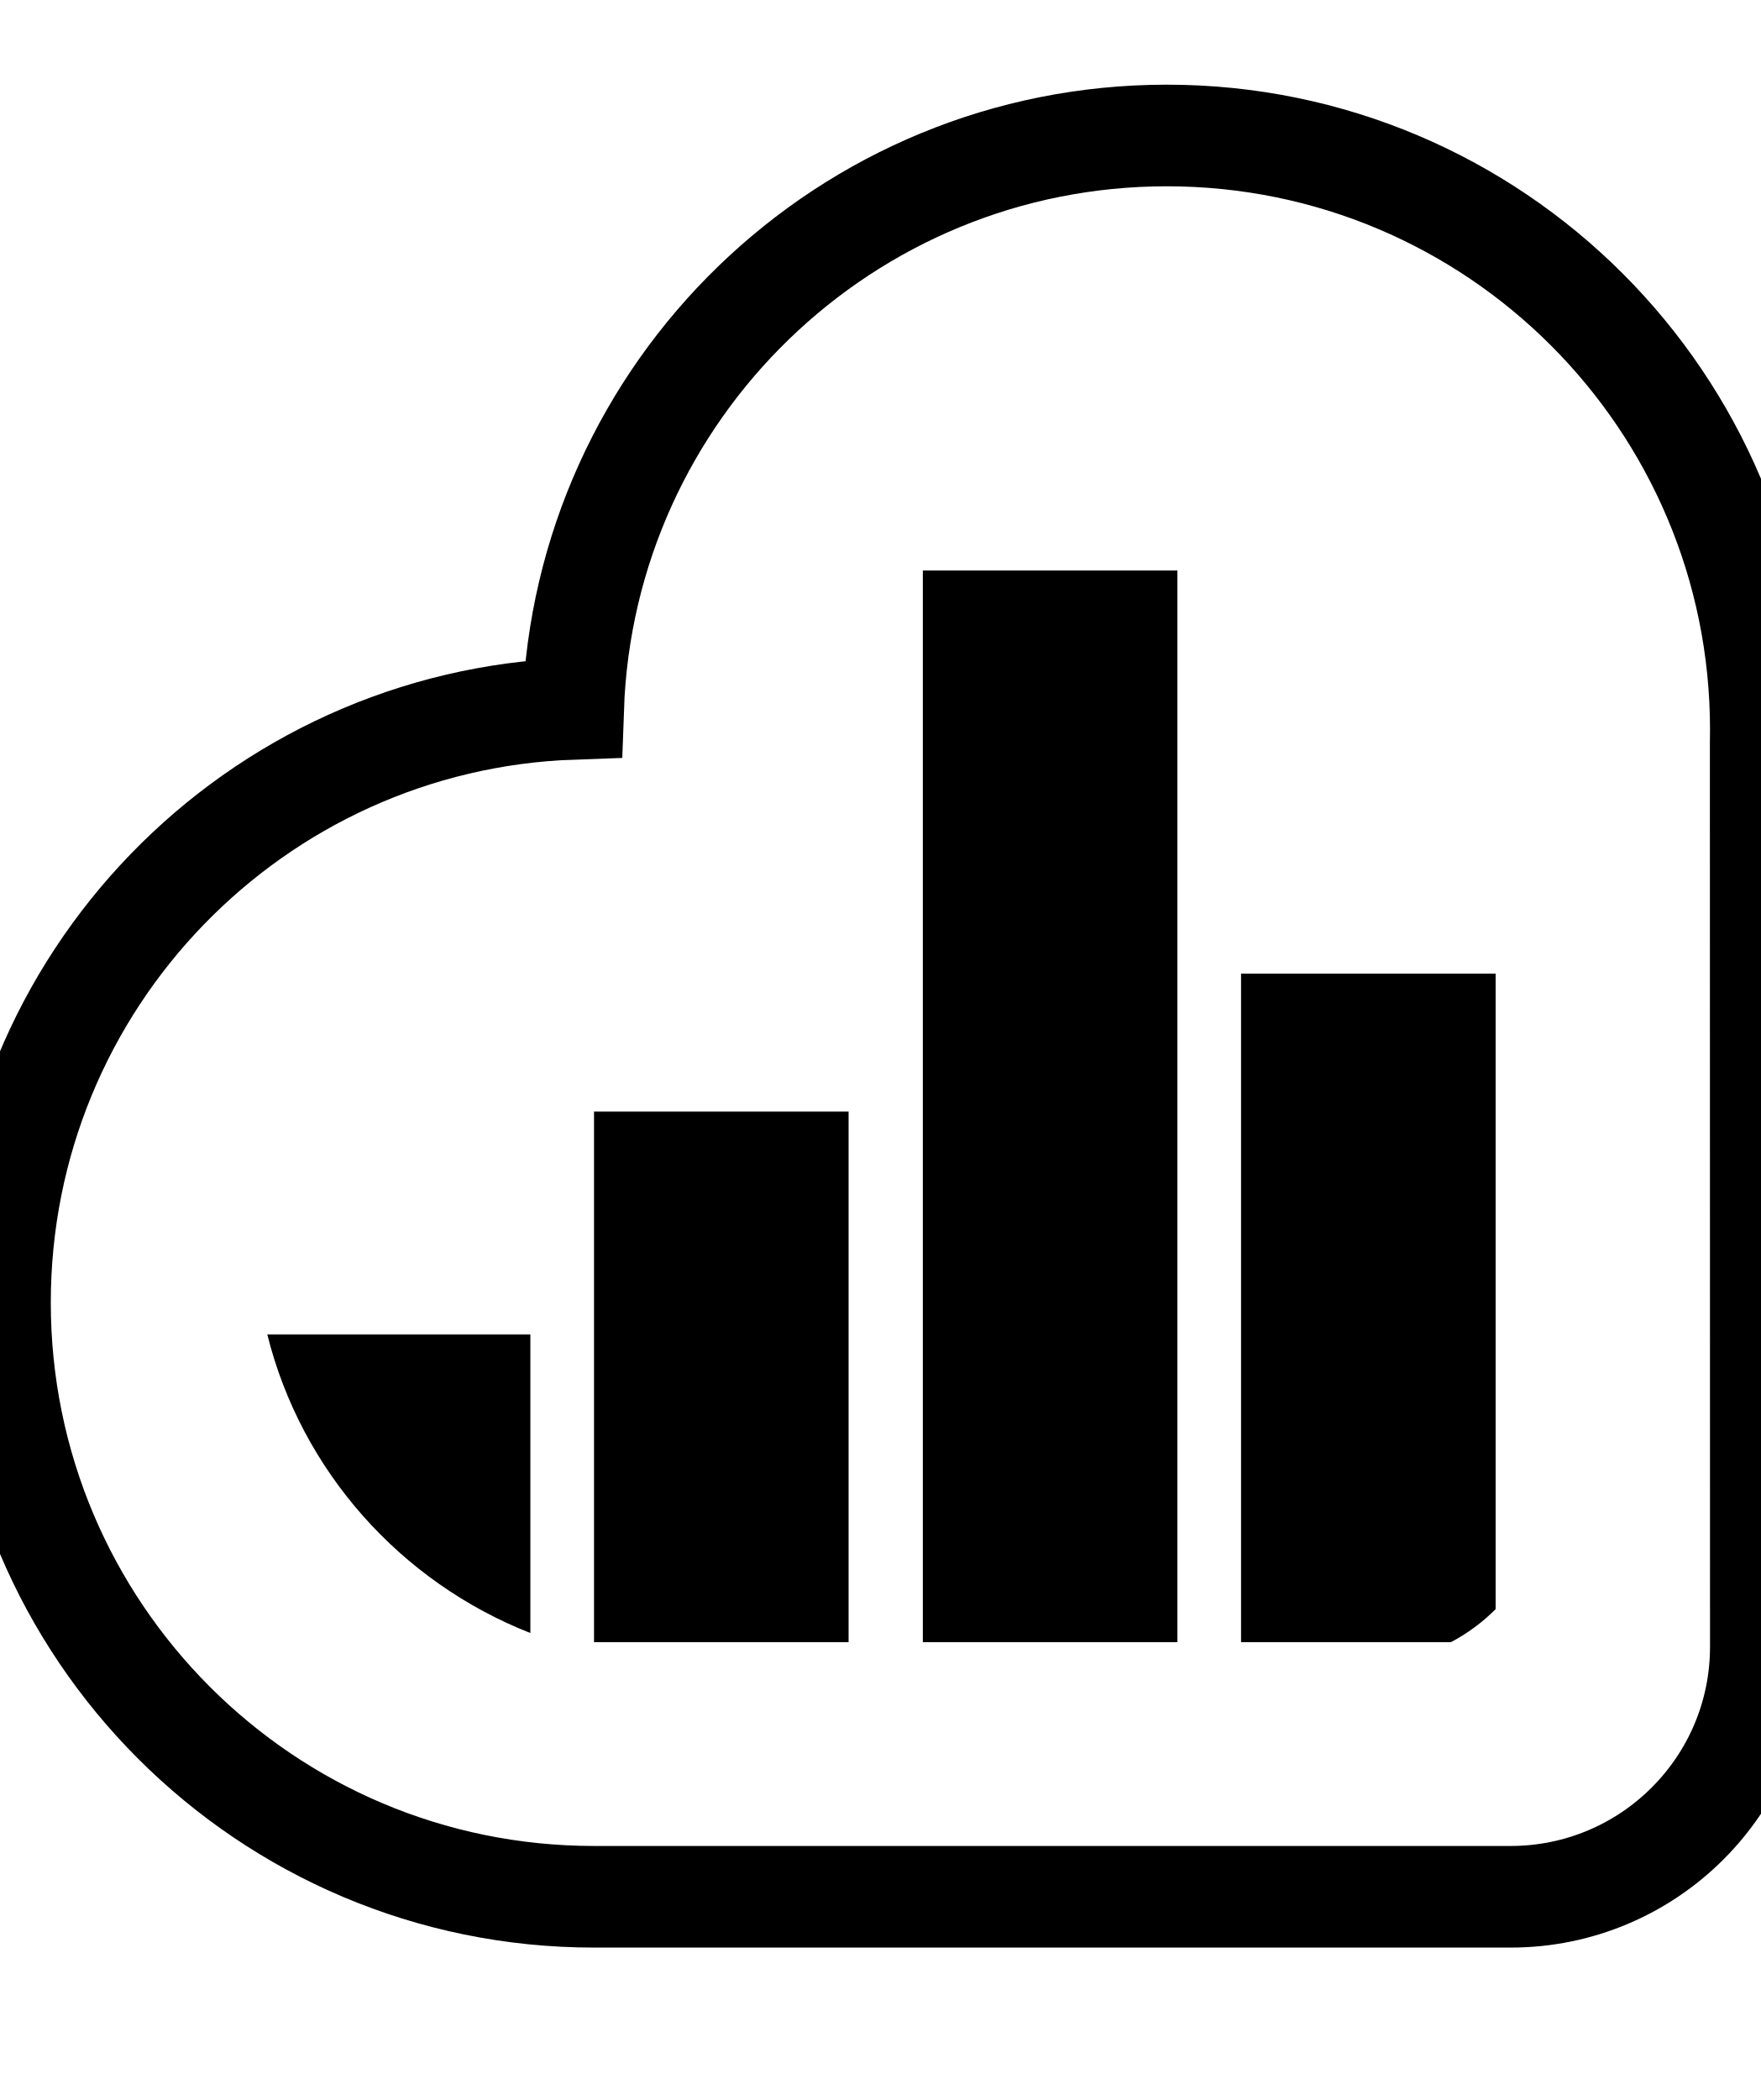
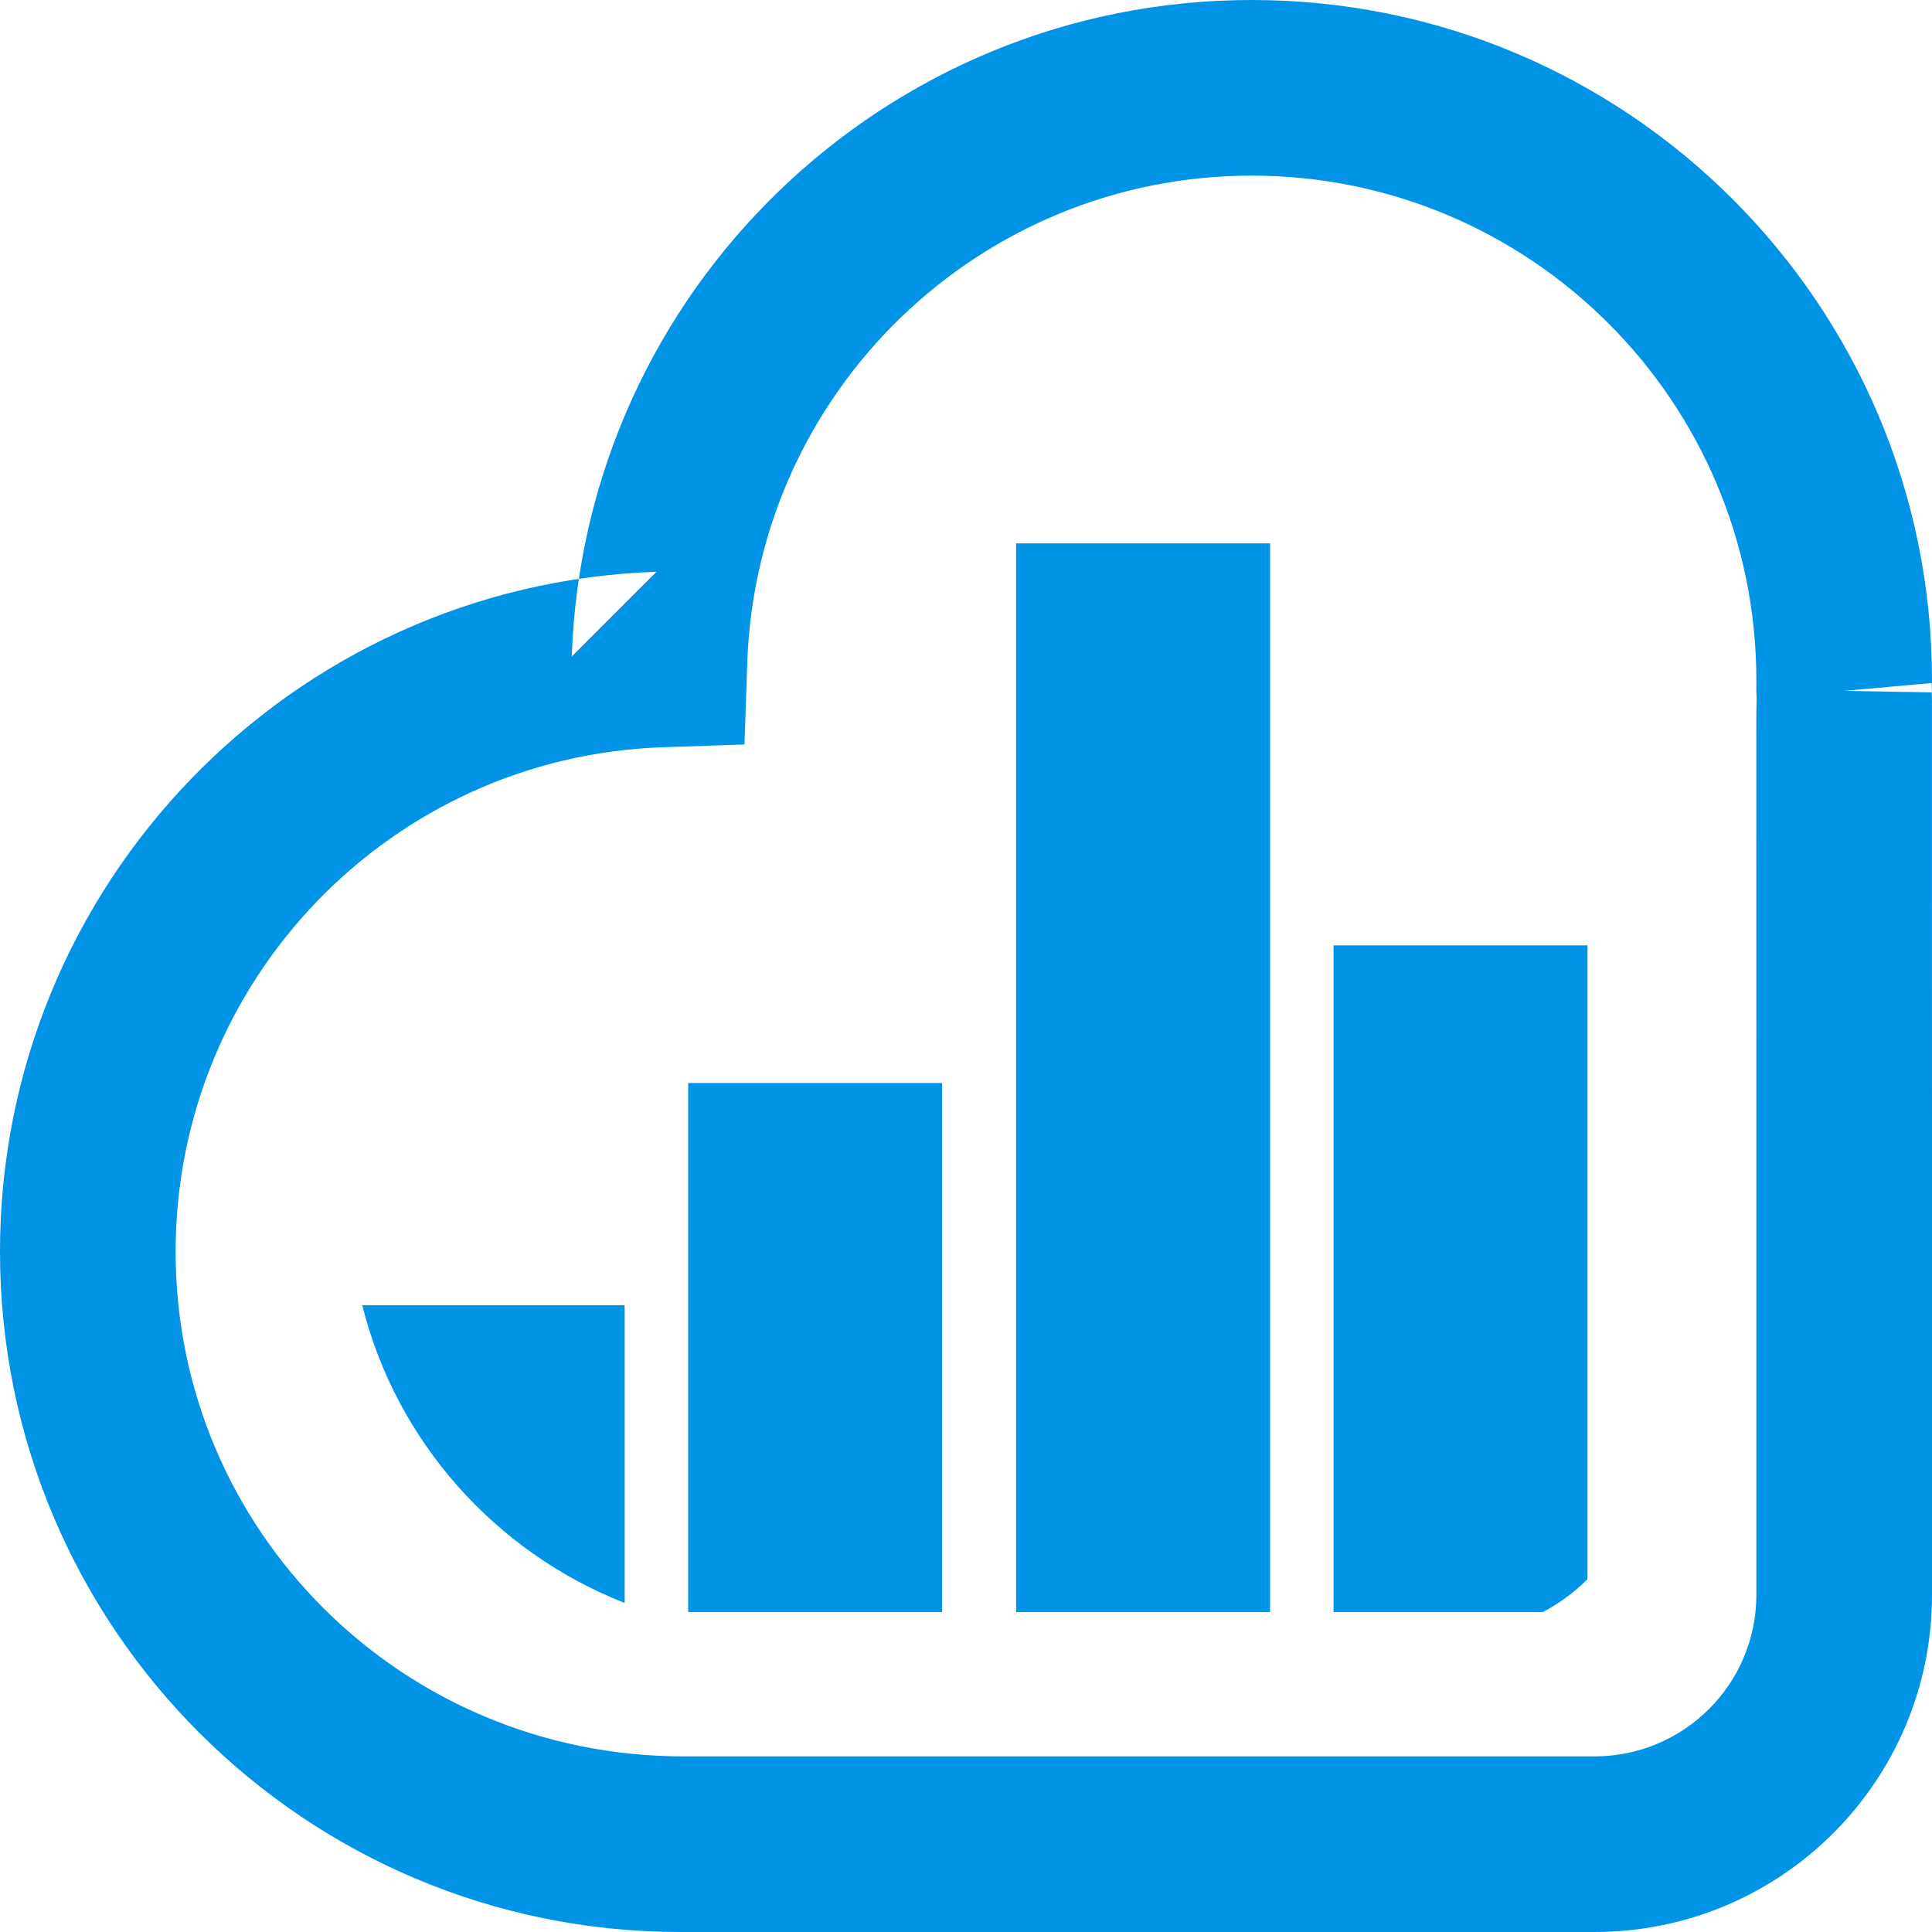
- <svg xmlns="http://www.w3.org/2000/svg" width="260px" height="310px" viewBox="0 0 260 310" version="1.1">
-   <description>Created with Sketch (http://www.bohemiancoding.com/sketch)</description>
+ <svg xmlns="http://www.w3.org/2000/svg" width="32px" height="32px" viewBox="0 0 32 32" version="1.1">
+   <description>Created with Sketch.</description>
  <defs />
-   <g id="Page 1" stroke="none" stroke-width="1" fill="none" fill-rule="evenodd">
-     <g id="Group" transform="translate(0, 20)">
-       <path d="M173.855,222.41 L136.265,222.41 L136.265,64.217 L173.855,64.217 L173.855,222.41 Z M220.843,217.542 C218.915,219.476 216.693,221.122 214.249,222.41 L183.253,222.41 L183.253,123.735 L220.843,123.735 L220.843,217.542 Z M125.301,222.41 L87.711,222.41 L87.711,144.096 L125.301,144.096 L125.301,222.41 Z M78.313,176.988 L78.313,221.067 C59.145,213.533 44.486,197.144 39.468,176.988 L78.313,176.988 Z M78.313,176.988" id="Rectangle 1" fill="#000000" />
-       <path d="M172.289,0 C220.731,0 260,39.269 260,87.711 C260,88.232 259.995,88.752 259.986,89.271 C259.995,89.373 260,223.105 260,223.105 C260,243.476 243.456,260 223.053,260 L89.346,260 C88.629,259.996 88.17,260 87.711,260 C39.269,260 0,220.731 0,172.289 C0,124.879 37.616,86.254 84.631,84.631 C86.254,37.616 124.879,0 172.289,0 Z M172.289,0" id="Oval 1" stroke="#000000" stroke-width="15" />
+   <g id="24" stroke="none" stroke-width="1" fill="none" fill-rule="evenodd">
+     <g id="Brands" transform="translate(-280, 0)" fill="#0093E6">
+       <g id="kissmetrics" transform="translate(280, 0)">
+         <g>
+           <path d="M21.036,26.7 L16.83,26.7 L16.83,9 L21.036,9 L21.036,26.7 L21.036,26.7 Z M26.294,26.155 C26.078,26.372 25.829,26.556 25.556,26.7 L22.088,26.7 L22.088,15.659 L26.294,15.659 L26.294,26.155 L26.294,26.155 Z M15.604,26.7 L11.398,26.7 L11.398,17.938 L15.604,17.938 L15.604,26.7 L15.604,26.7 Z M10.346,21.618 L10.346,26.55 C8.202,25.707 6.562,23.873 6,21.618 L10.346,21.618 L10.346,21.618 Z" id="Rectangle-1" />
+           <path d="M29.091,11.268 C29.091,11.343 29.091,11.343 29.09,11.418 L29.095,11.573 C29.09,11.804 29.09,11.804 29.09,12.09 C29.09,12.792 29.09,12.792 29.09,13.786 C29.09,15.073 29.09,16.826 29.091,18.93 C29.091,20.568 29.091,21.738 29.091,24.078 C29.091,25.949 29.091,25.949 29.091,26.417 C29.091,27.893 27.891,29.091 26.411,29.091 L11.451,29.091 C11.377,29.091 11.377,29.091 11.317,29.091 C6.652,29.091 2.909,25.348 2.909,20.732 C2.909,16.224 6.483,12.532 10.974,12.377 L12.331,12.331 L12.377,10.974 C12.532,6.483 16.224,2.909 20.732,2.909 C25.348,2.909 29.091,6.652 29.091,11.268 Z M9.47,10.874 L10.874,9.47 C4.817,9.679 0,14.656 0,20.732 C0,26.955 5.045,32 11.268,32 C11.378,32 11.378,32 11.444,32 L26.411,32 C29.497,32 32,29.501 32,26.417 C32,25.949 32,25.949 32,24.078 C32,21.738 32,20.568 32,18.93 C31.999,16.826 31.999,15.072 31.999,13.786 C31.999,12.791 31.999,12.791 31.999,12.089 C32,11.582 32,11.582 31.993,11.313 L30.544,11.443 L31.998,11.468 C32,11.368 32,11.368 32,11.268 C32,5.045 26.955,0 20.732,0 C14.656,0 9.679,4.817 9.47,10.874 Z" id="Oval-1" />
+         </g>
+       </g>
    </g>
  </g>
</svg>
